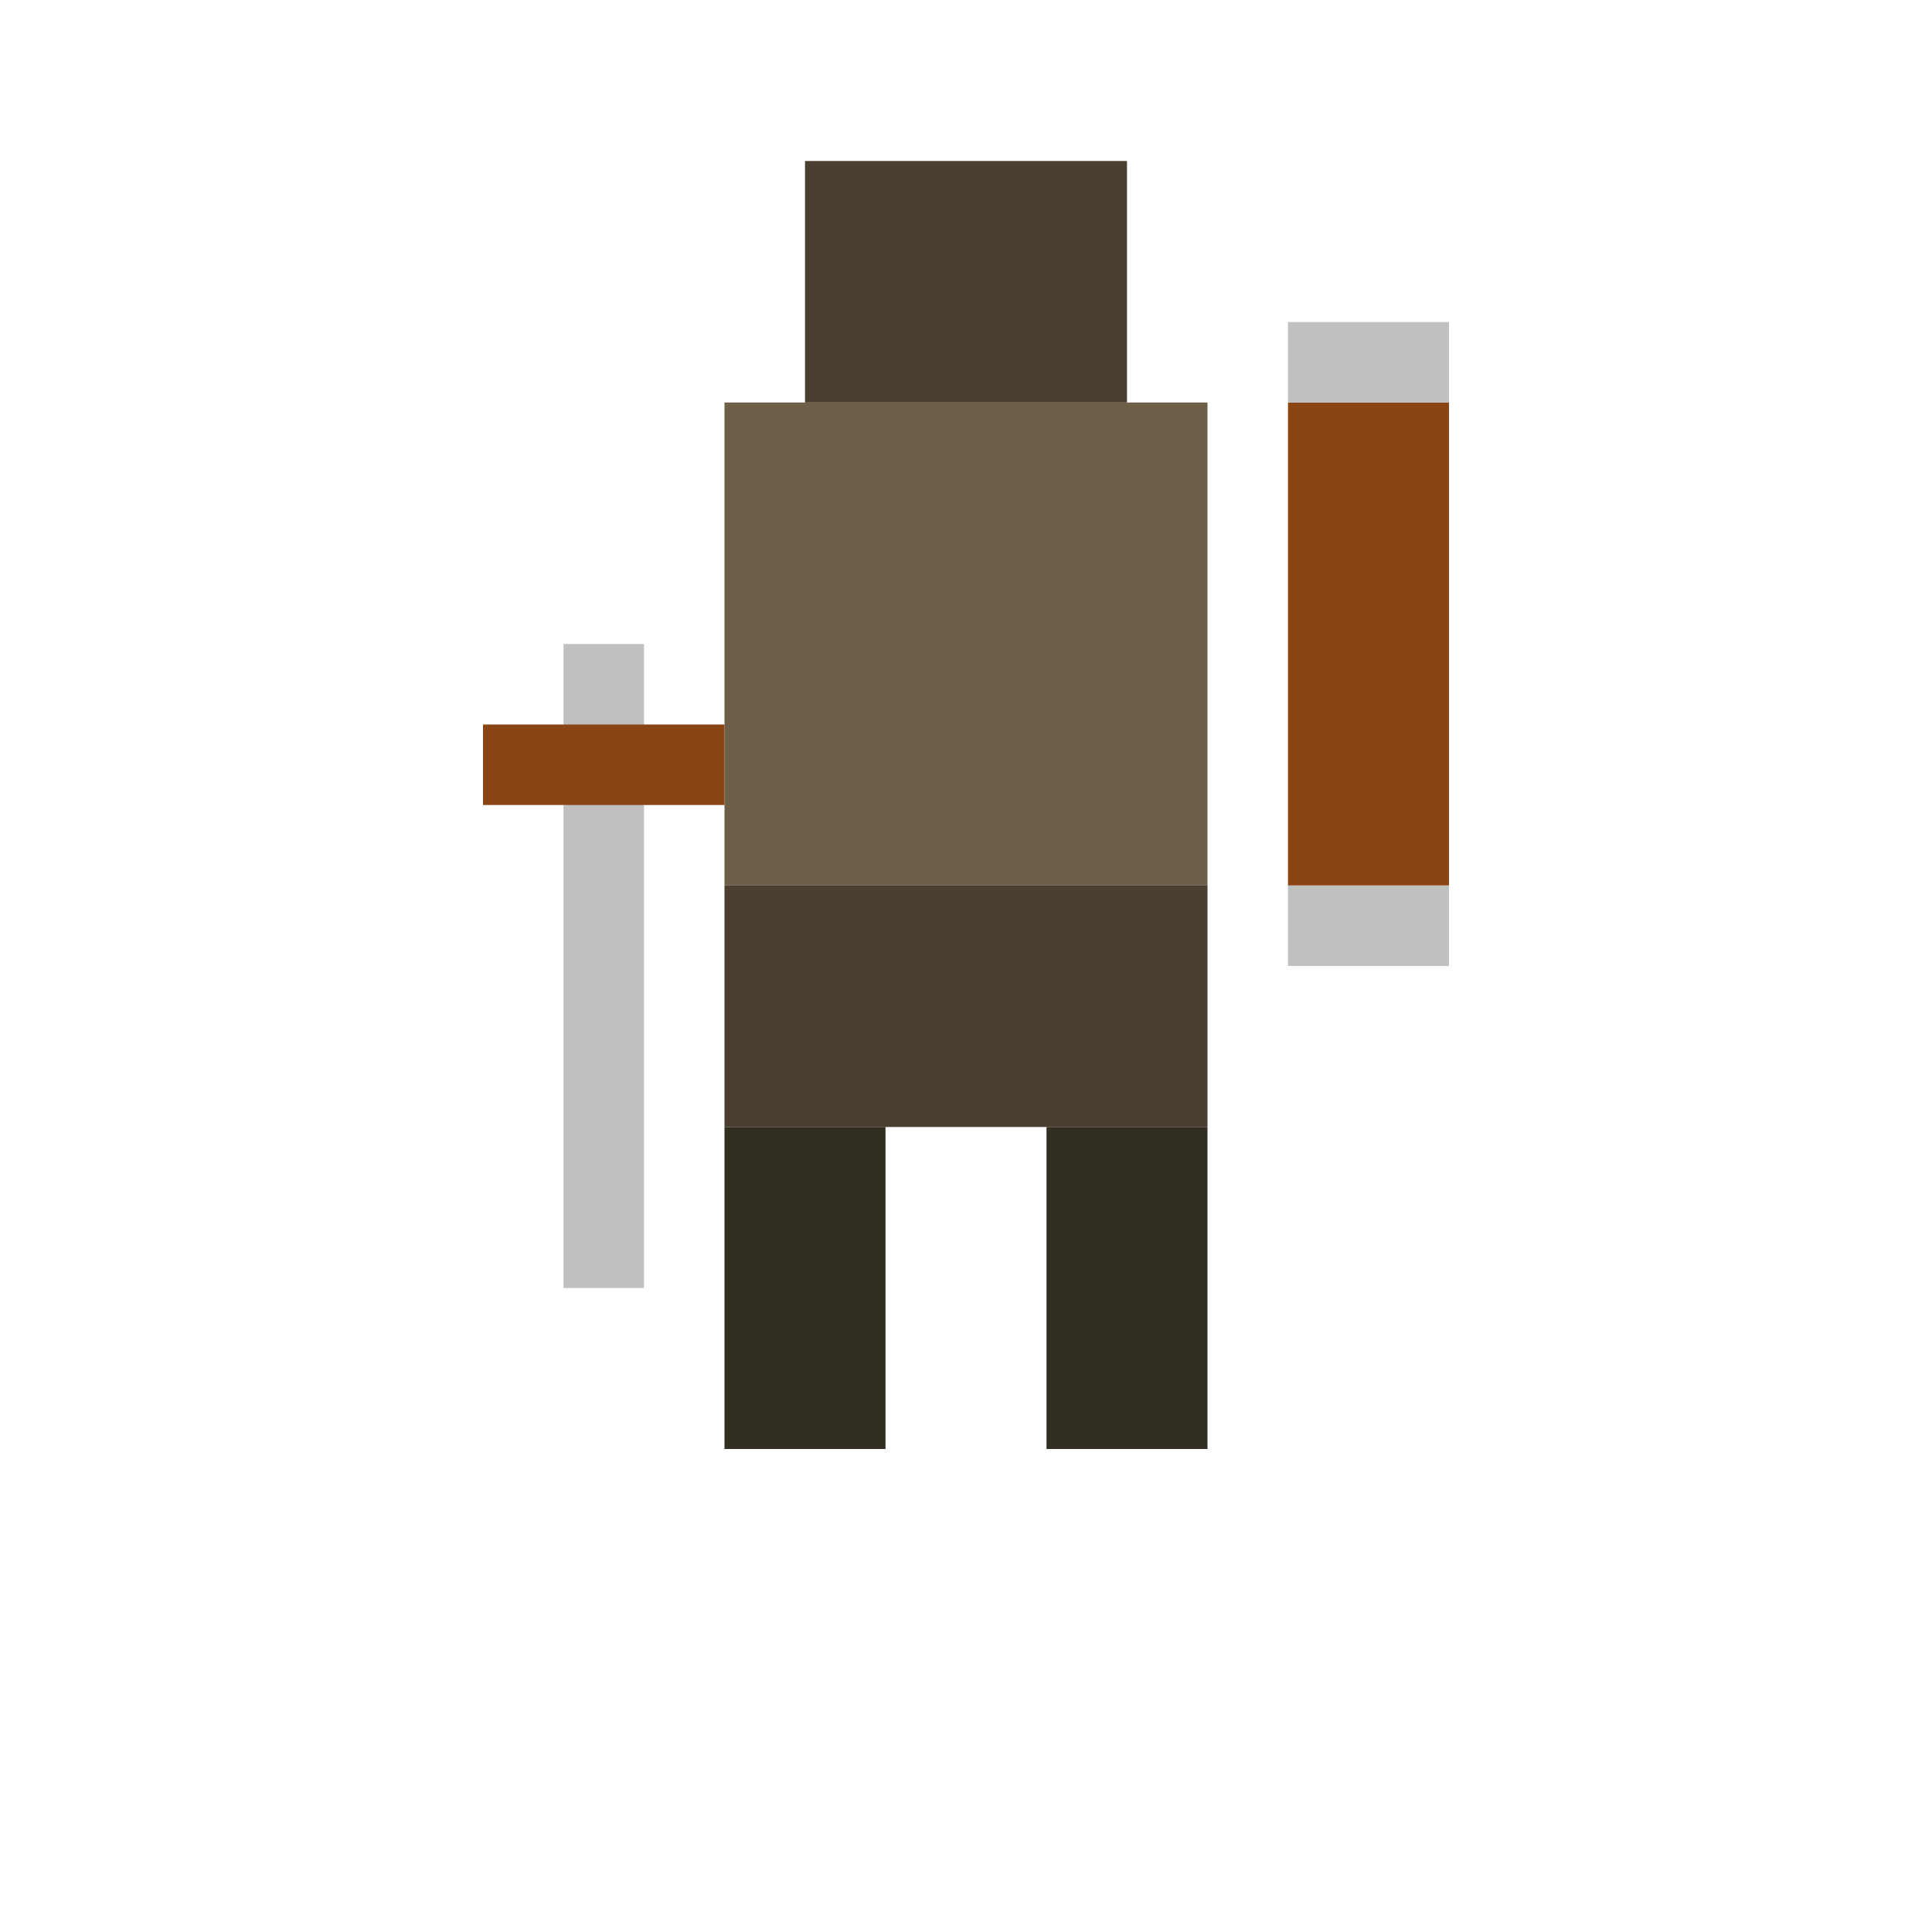
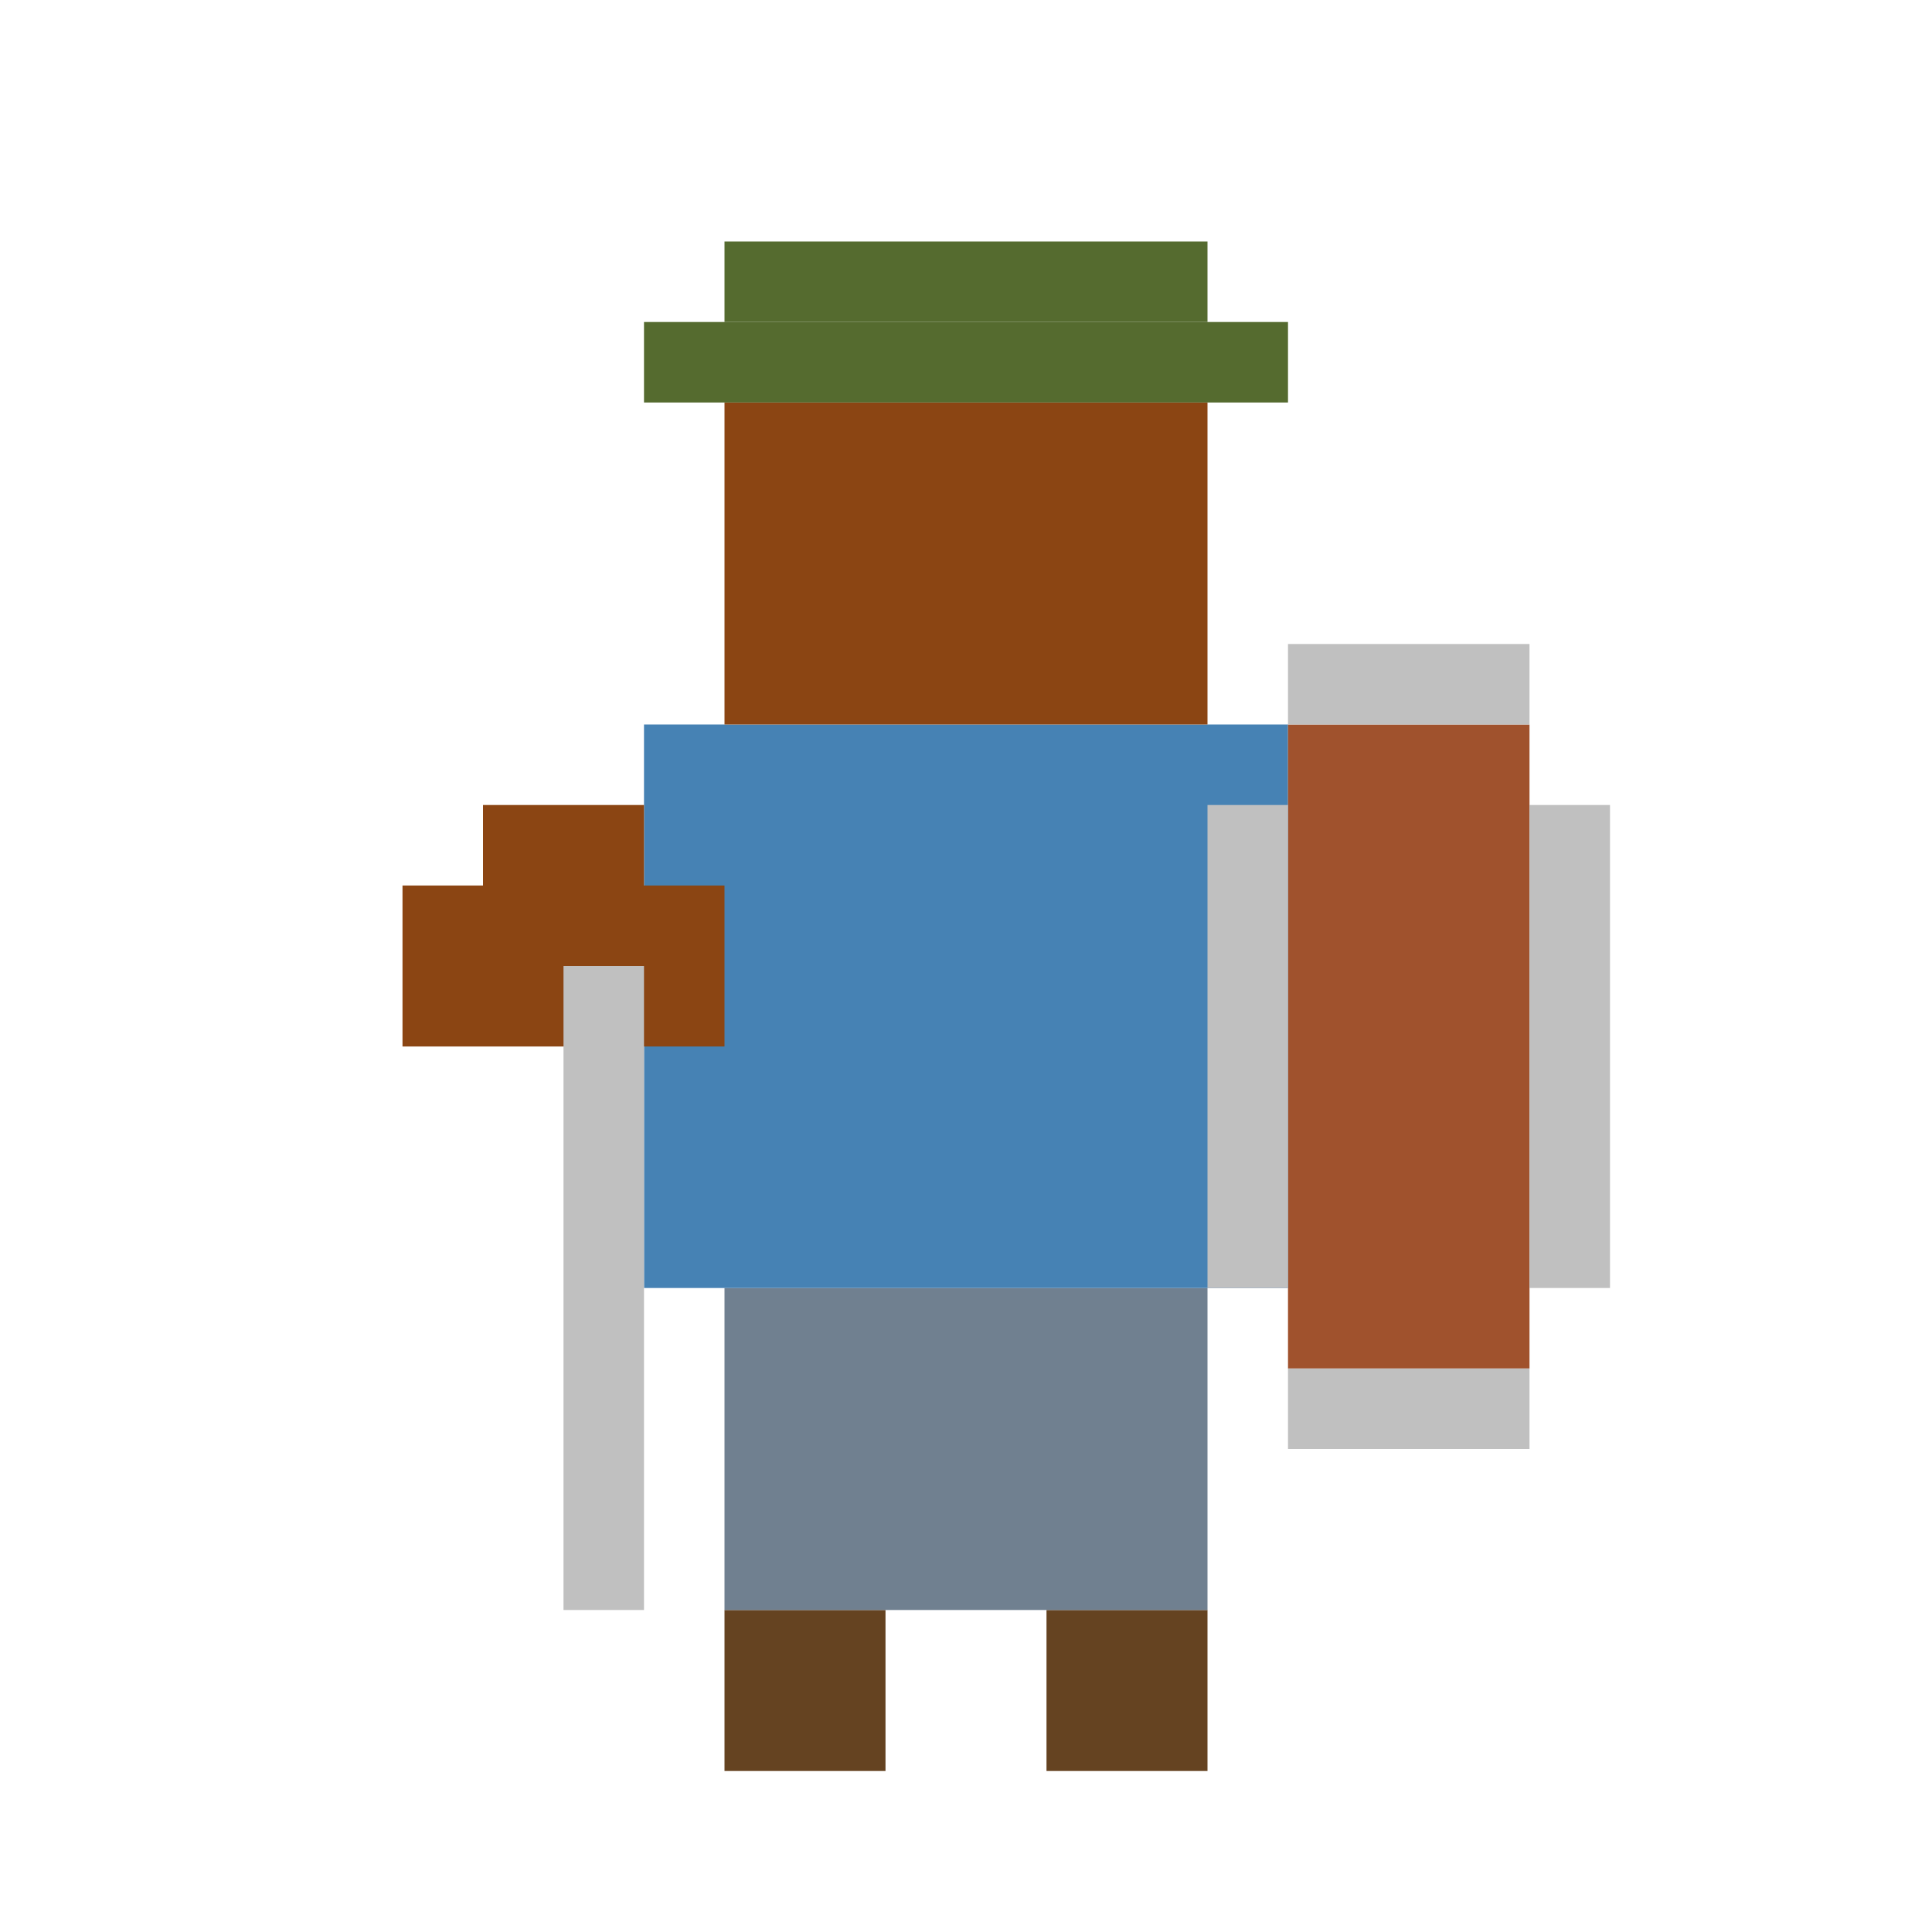
<svg xmlns="http://www.w3.org/2000/svg" width="24" height="24" viewBox="0 0 24 24" fill="none">
-   <path d="M10 2H14V5H10V2Z" fill="#4A3F30" />
-   <path d="M9 5H15V11H9V5Z" fill="#6D5F48" />
-   <path d="M9 11H15V14H9V11Z" fill="#4A3F30" />
-   <path d="M9 14H11V18H9V14Z" fill="#332E22" />
-   <path d="M13 14H15V18H13V14Z" fill="#332E22" />
-   <path d="M7 8H8V16H7V8Z" fill="#C0C0C0" />
-   <path d="M6 9H9V10H6V9Z" fill="#8B4513" />
-   <path d="M16 5H18V11H16V5Z" fill="#8B4513" />
-   <path d="M16 4H18V5H16V4Z" fill="#C0C0C0" />
-   <path d="M16 11H18V12H16V11Z" fill="#C0C0C0" />
+   <path d="M9 20H11V22H9V20Z" fill="#654321" />
+   <path d="M13 20H15V22H13V20Z" fill="#654321" />
+   <path d="M9 16H15V20H9V16Z" fill="#708090" />
+   <path d="M8 9H16V16H8V9Z" fill="#4682B4" />
+   <path d="M9 5H15V9H9V5Z" fill="#8B4513" />
+   <path d="M8 4H16V5H8V4Z" fill="#556B2F" />
+   <path d="M9 3H15V4H9V3Z" fill="#556B2F" />
+   <path d="M6 10H8V12H6V10Z" fill="#8B4513" />
+   <path d="M5 11H9V13H5V11Z" fill="#8B4513" />
+   <path d="M7 12H8V20H7V12Z" fill="#C0C0C0" />
+   <path d="M16 9H19V17H16V9Z" fill="#A0522D" />
+   <path d="M15 10H16V16H15V10Z" fill="#C0C0C0" />
+   <path d="M19 10H20V16H19V10Z" fill="#C0C0C0" />
+   <path d="M16 8H19V9H16V8Z" fill="#C0C0C0" />
+   <path d="M16 17H19V18H16V17Z" fill="#C0C0C0" />
</svg>
